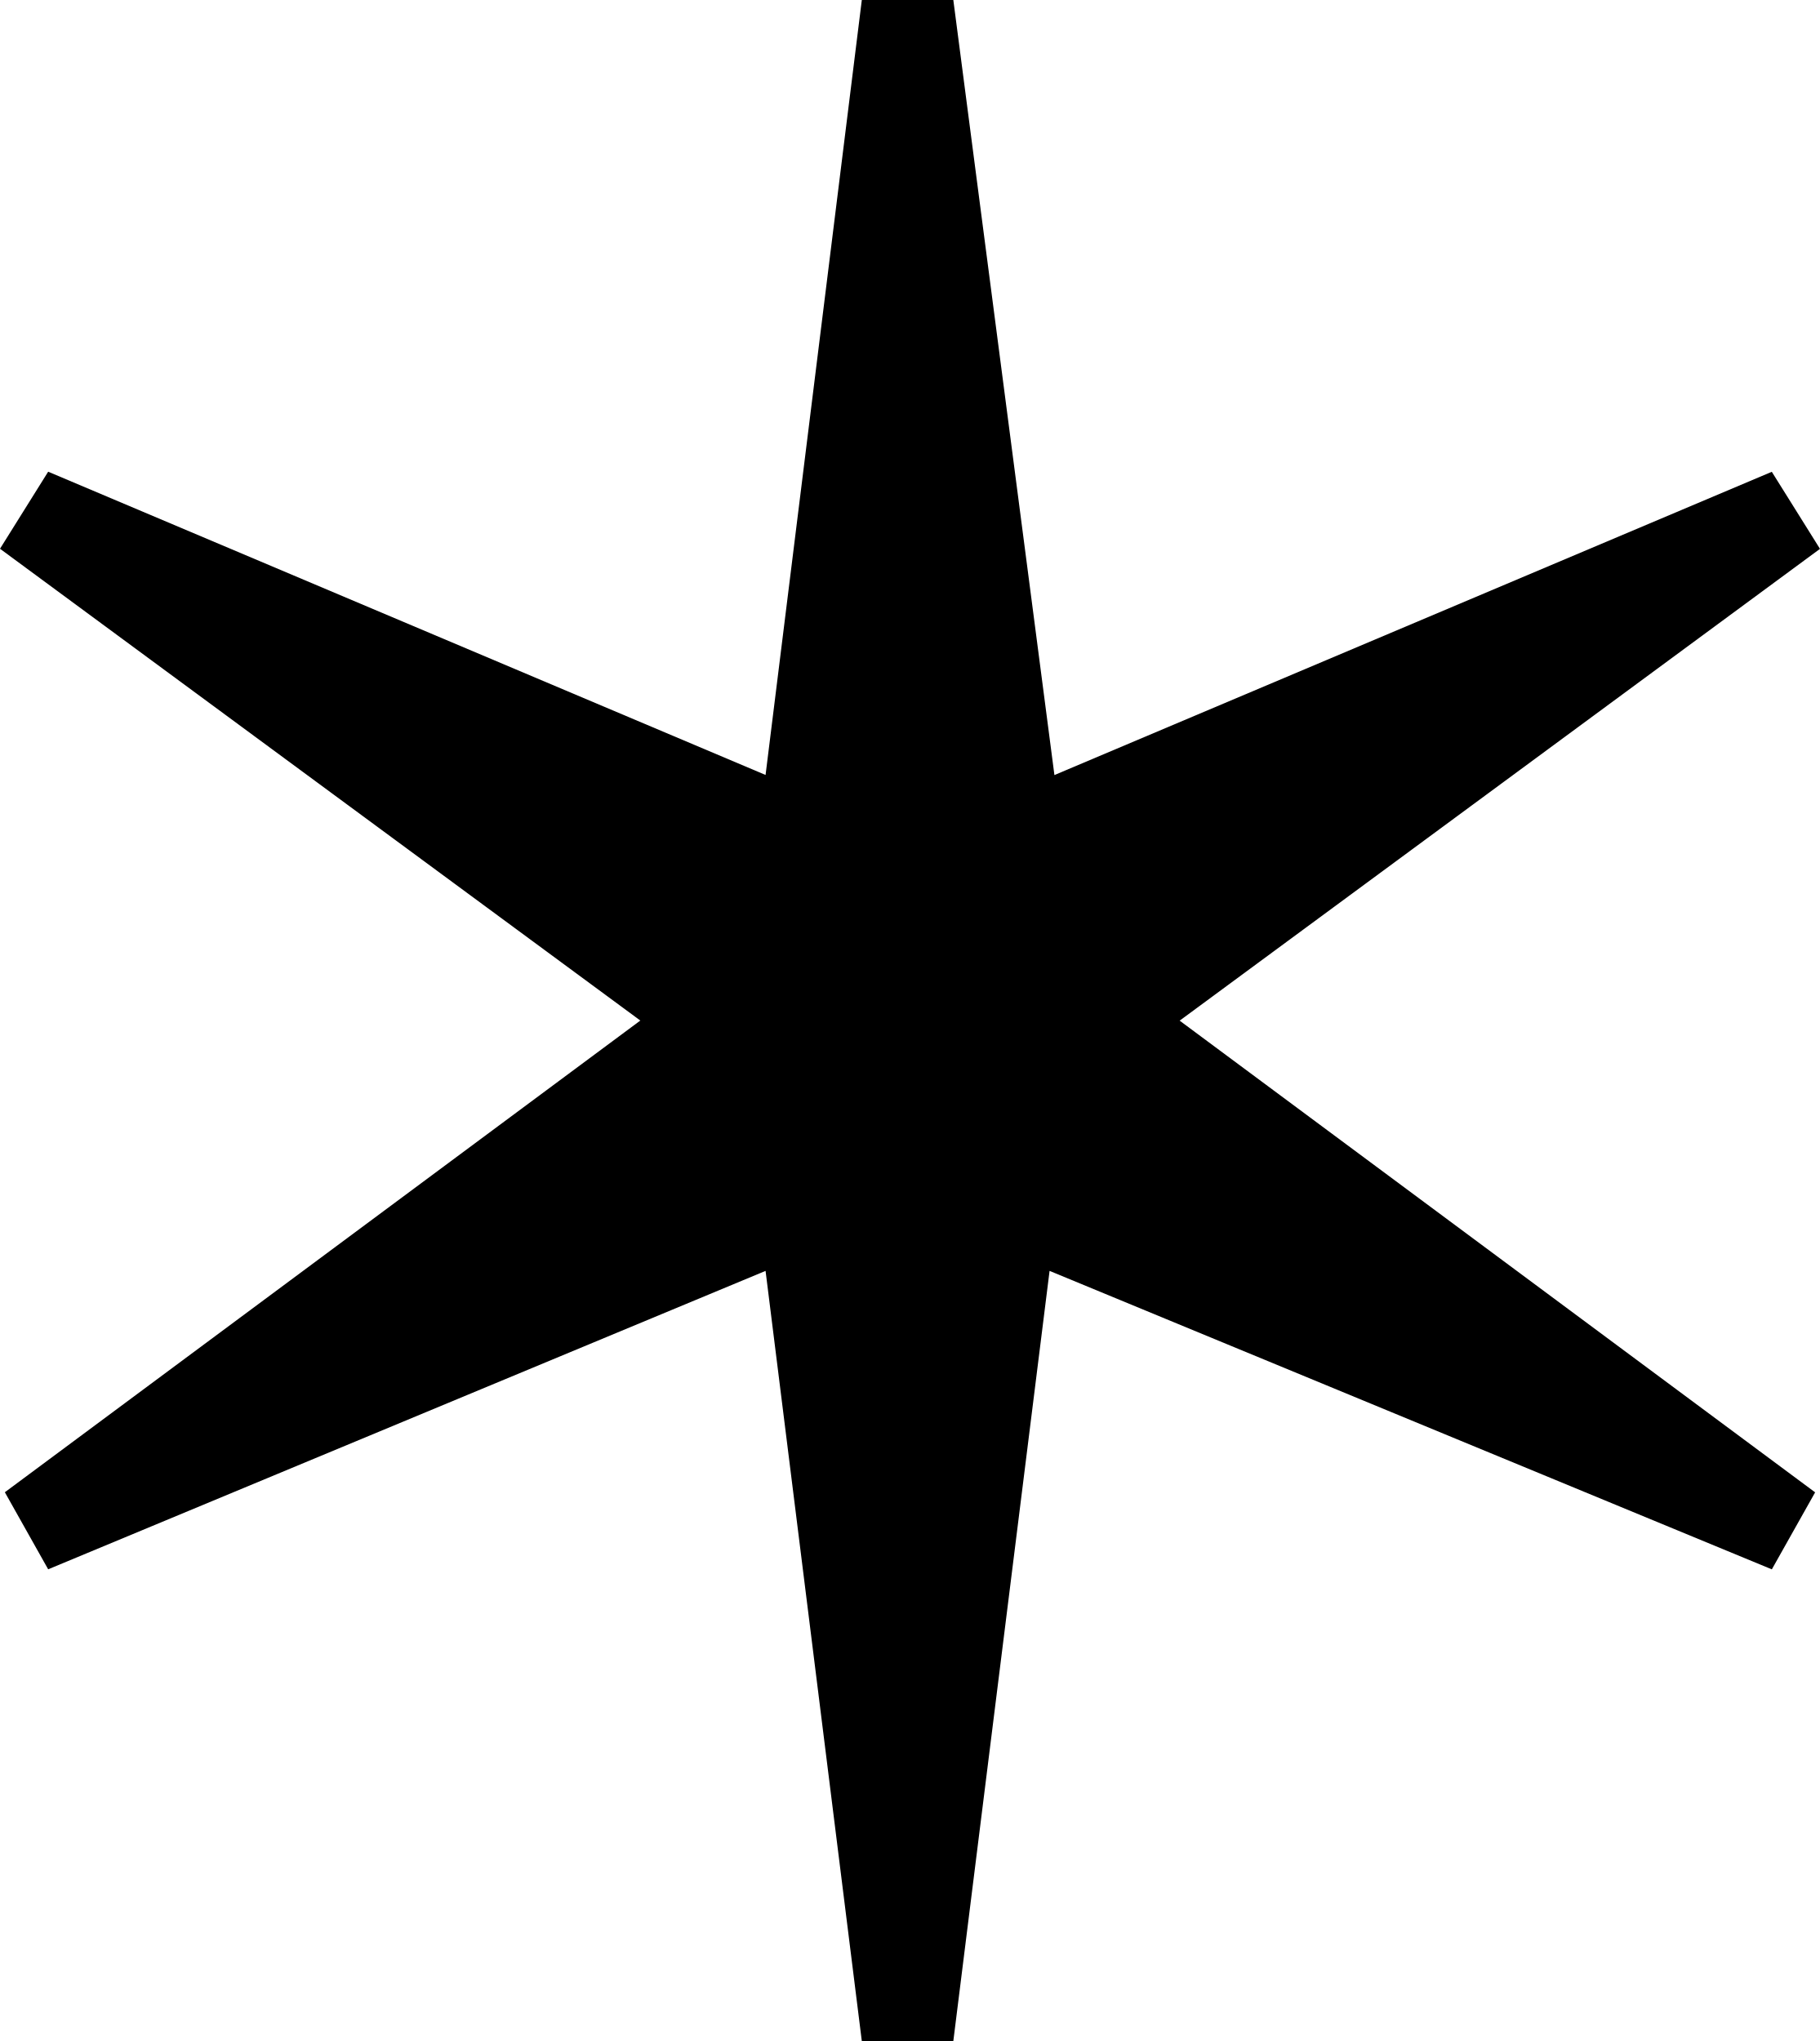
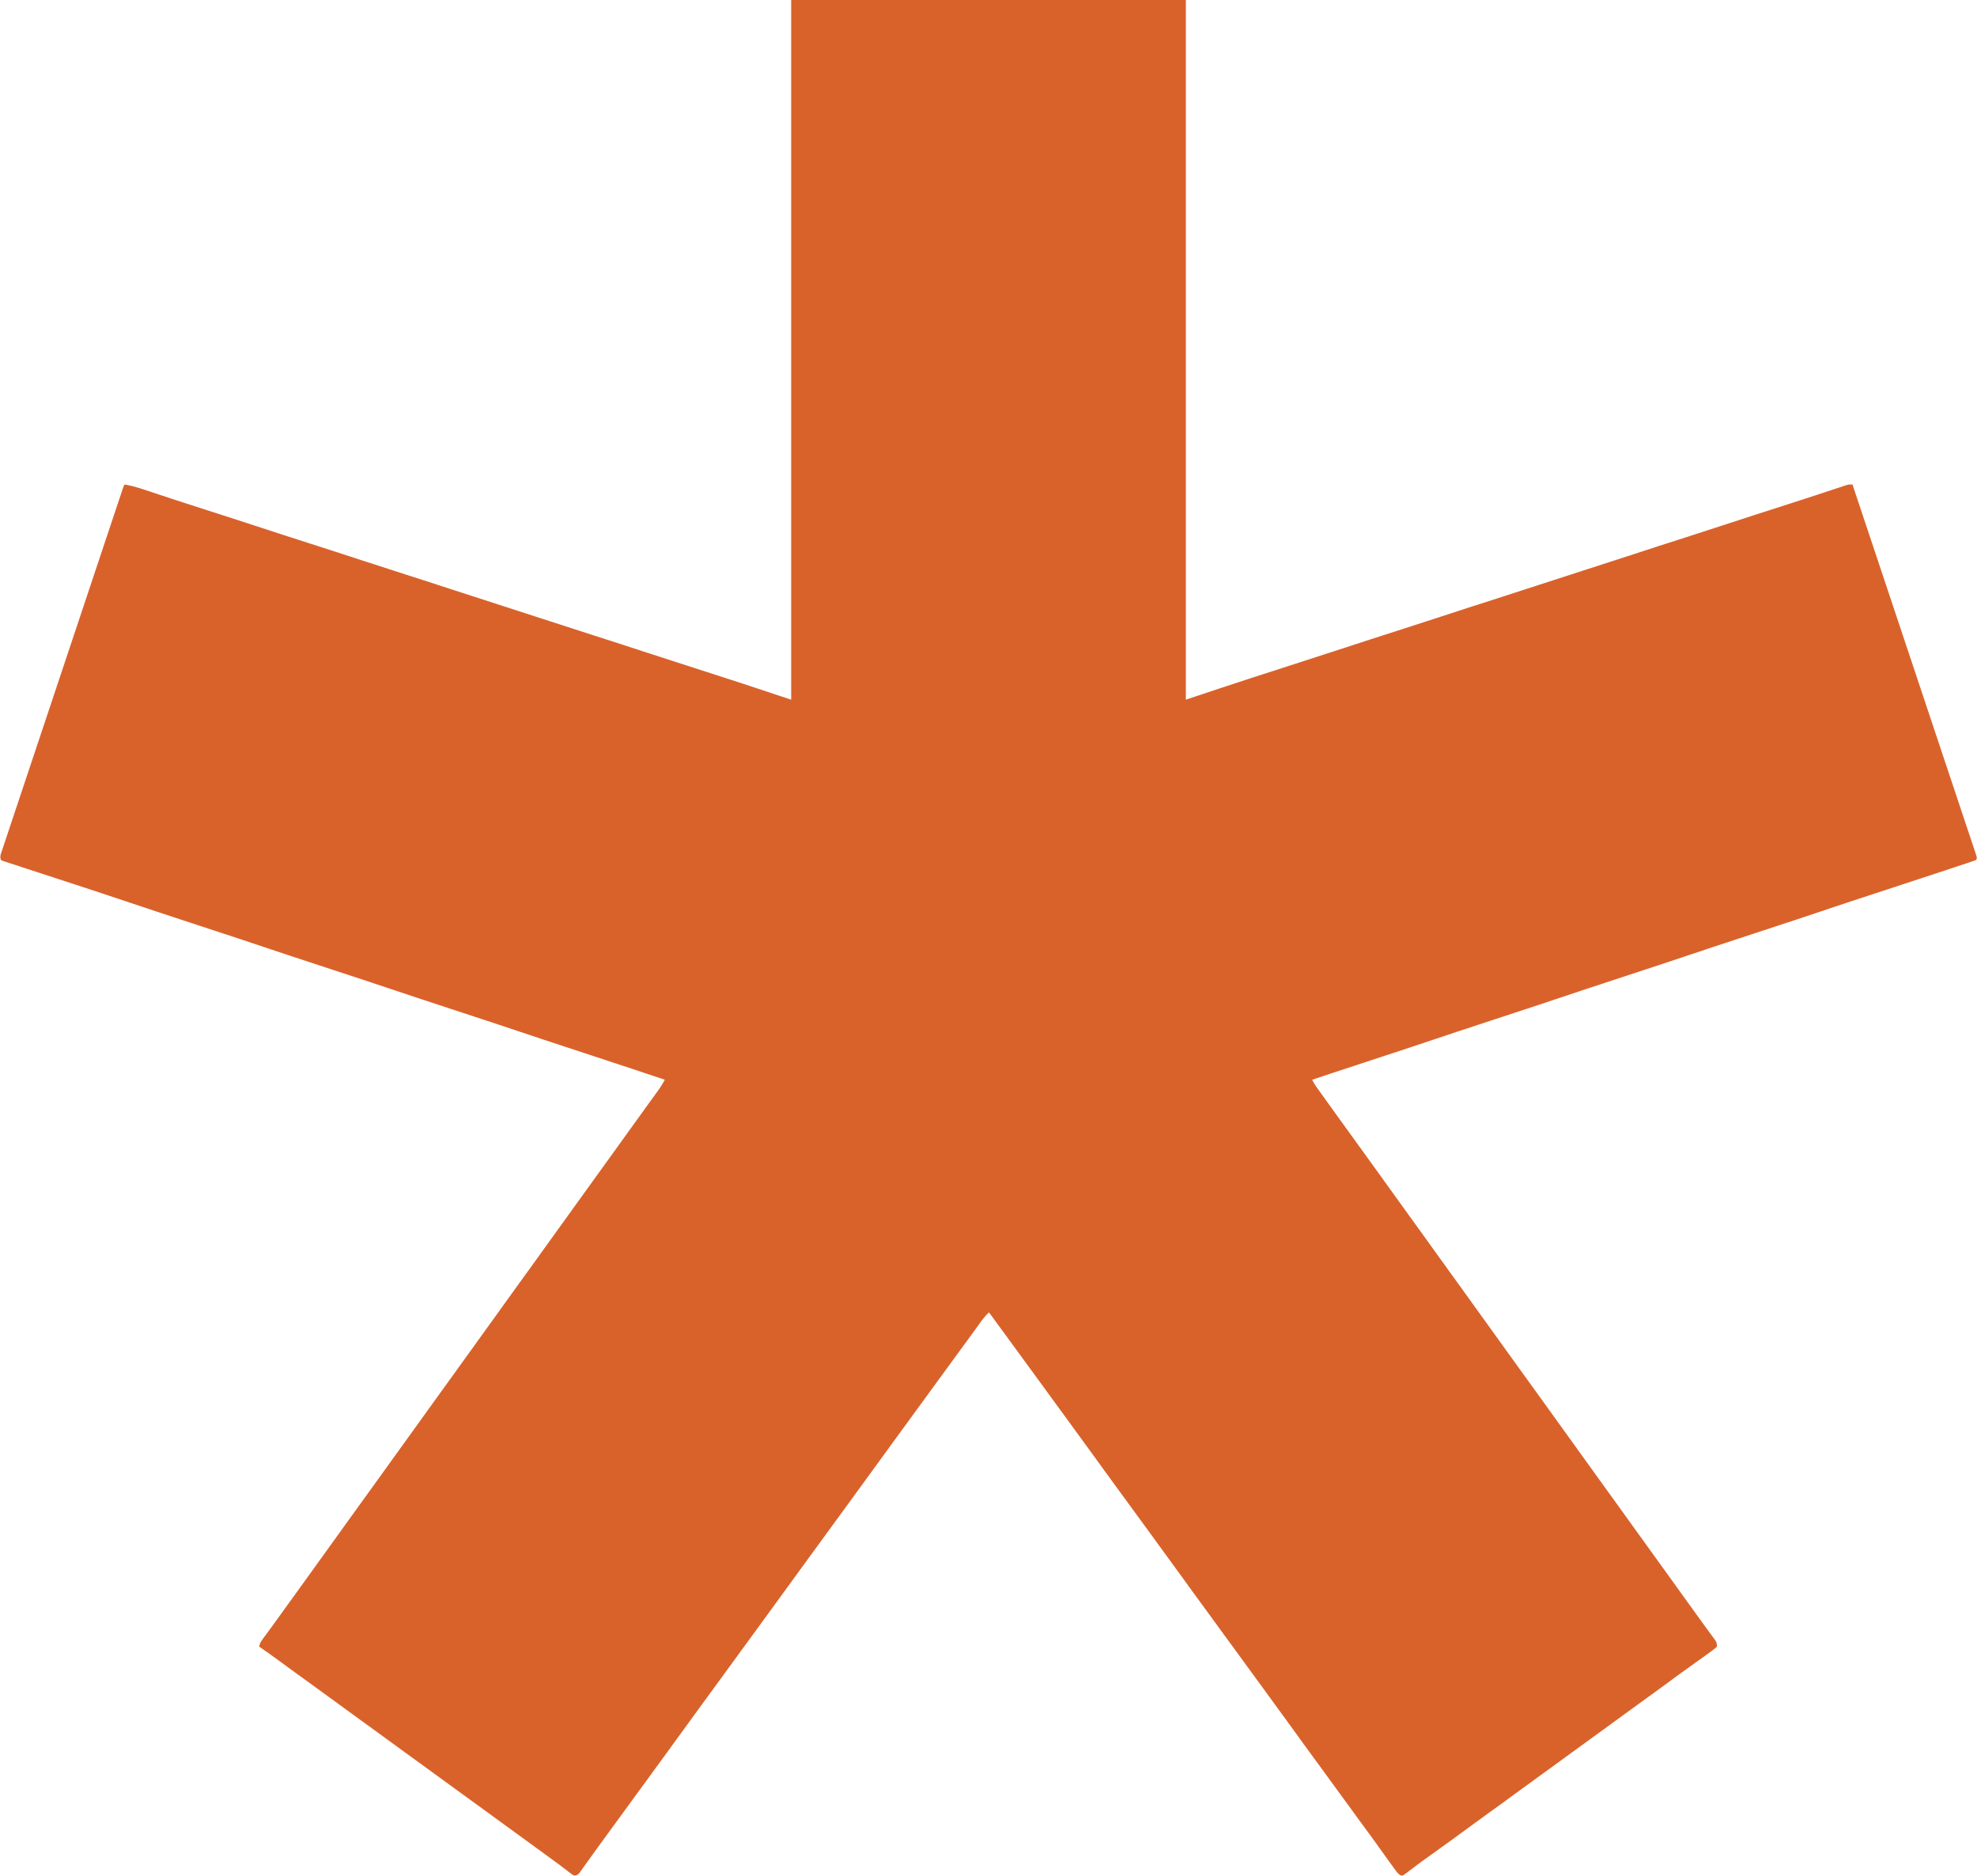
- <svg xmlns="http://www.w3.org/2000/svg" id="Layer_2" data-name="Layer 2" viewBox="0 0 183.97 206.35">
-   <g id="Layer_1-2" data-name="Layer 1">
-     <path d="M179.1,158.66l-73-30.17-9.73,77.87h-9.25l-9.73-77.87L4.87,158.66l-4.38-7.79,64.24-47.69L0,55.48l4.87-7.79,72.52,30.66L87.12,0h9.25l10.22,78.36,72.52-30.66,4.87,7.79-64.73,47.7,64.24,47.69-4.38,7.79Z" />
-   </g>
+ <svg xmlns="http://www.w3.org/2000/svg" version="1.1" width="2159" height="2048">
+   <path d="M0 0 C142.23 0 284.46 0 431 0 C431 252.12 431 504.24 431 764 C442.88 760.04 454.76 756.08 467 752 C476.872 748.742 486.746 745.488 496.625 742.25 C497.93 741.822 499.235 741.394 500.54 740.966 C519.139 734.867 537.763 728.848 556.413 722.907 C572.802 717.686 589.157 712.366 605.5 707 C623.999 700.926 642.522 694.932 661.074 689.021 C677.576 683.76 694.044 678.403 710.5 673 C728.999 666.926 747.522 660.932 766.074 655.021 C782.576 649.76 799.044 644.403 815.5 639 C833.999 632.926 852.522 626.932 871.074 621.021 C887.576 615.76 904.044 610.403 920.5 605 C938.999 598.926 957.522 592.932 976.074 587.021 C992.576 581.76 1009.044 576.403 1025.5 571 C1044.051 564.909 1062.624 558.891 1081.23 552.969 C1093.353 549.11 1105.46 545.205 1117.543 541.223 C1118.746 540.827 1119.95 540.431 1121.189 540.022 C1127.03 538.099 1132.869 536.17 1138.704 534.23 C1140.8 533.539 1142.896 532.847 1144.992 532.156 C1146.429 531.675 1146.429 531.675 1147.895 531.183 C1148.776 530.894 1149.658 530.605 1150.566 530.307 C1151.712 529.926 1151.712 529.926 1152.881 529.538 C1155 529 1155 529 1159 529 C1176.351 580.94 1193.695 632.882 1211.028 684.828 C1213.072 690.954 1215.116 697.08 1217.16 703.207 C1217.567 704.426 1217.974 705.646 1218.394 706.902 C1224.993 726.677 1231.597 746.45 1238.203 766.222 C1244.976 786.495 1251.743 806.77 1258.506 827.046 C1262.682 839.568 1266.863 852.089 1271.049 864.607 C1273.915 873.18 1276.776 881.754 1279.633 890.33 C1281.283 895.286 1282.936 900.24 1284.596 905.192 C1286.113 909.719 1287.623 914.248 1289.128 918.779 C1289.675 920.424 1290.226 922.069 1290.779 923.713 C1291.526 925.934 1292.264 928.157 1292.999 930.382 C1293.619 932.24 1293.619 932.24 1294.252 934.135 C1295 937 1295 937 1294 939 C1291.717 939.92 1289.47 940.723 1287.133 941.483 C1286.412 941.725 1285.691 941.966 1284.948 942.214 C1282.533 943.02 1280.114 943.815 1277.695 944.609 C1275.984 945.178 1274.272 945.747 1272.561 946.316 C1268.006 947.83 1263.448 949.335 1258.889 950.837 C1255.311 952.019 1251.734 953.206 1248.158 954.394 C1229.395 960.627 1210.609 966.786 1191.805 972.891 C1168.492 980.46 1145.245 988.225 1122 996 C1113.897 998.71 1105.793 1001.419 1097.688 1004.125 C1096.689 1004.458 1095.691 1004.791 1094.663 1005.135 C1080.659 1009.807 1066.636 1014.415 1052.594 1018.969 C1037.258 1023.942 1021.949 1028.989 1006.656 1034.094 C1005.626 1034.438 1004.596 1034.781 1003.535 1035.136 C996.189 1037.588 988.844 1040.044 981.5 1042.5 C973.115 1045.304 964.73 1048.107 956.344 1050.906 C955.313 1051.25 954.283 1051.594 953.222 1051.949 C938.093 1056.996 922.941 1061.966 907.771 1066.886 C893.597 1071.484 879.448 1076.156 865.312 1080.875 C863.816 1081.374 863.816 1081.374 862.29 1081.884 C855.193 1084.254 848.096 1086.627 841 1089 C832.897 1091.71 824.793 1094.419 816.688 1097.125 C815.69 1097.458 814.692 1097.791 813.664 1098.134 C798.751 1103.11 783.812 1108.007 768.857 1112.857 C754.654 1117.465 740.476 1122.147 726.312 1126.875 C725.315 1127.208 724.318 1127.541 723.291 1127.884 C716.193 1130.254 709.096 1132.626 702 1135 C693.897 1137.71 685.793 1140.419 677.688 1143.125 C676.203 1143.621 676.203 1143.621 674.689 1144.126 C658.339 1149.581 641.96 1154.944 625.566 1160.265 C612.795 1164.411 600.044 1168.609 587.312 1172.875 C585.485 1173.486 583.658 1174.097 581.83 1174.707 C577.553 1176.136 573.276 1177.567 569 1179 C570.272 1181.661 571.656 1184.072 573.363 1186.477 C573.831 1187.138 574.299 1187.799 574.781 1188.48 C575.539 1189.542 575.539 1189.542 576.312 1190.625 C577.108 1191.746 577.108 1191.746 577.92 1192.889 C583.359 1200.534 588.854 1208.137 594.359 1215.734 C597.076 1219.486 599.788 1223.243 602.5 1227 C603.583 1228.5 604.667 1230 605.75 1231.5 C612.25 1240.5 618.75 1249.5 625.25 1258.5 C626.055 1259.614 626.055 1259.614 626.876 1260.751 C627.957 1262.248 629.038 1263.744 630.118 1265.241 C632.863 1269.042 635.608 1272.842 638.355 1276.641 C643.657 1283.973 648.947 1291.314 654.199 1298.682 C659.21 1305.706 664.271 1312.694 669.327 1319.686 C672.592 1324.202 675.855 1328.722 679.118 1333.24 C681.863 1337.041 684.608 1340.841 687.355 1344.641 C692.657 1351.973 697.947 1359.314 703.199 1366.682 C708.21 1373.706 713.271 1380.694 718.327 1387.686 C721.592 1392.202 724.855 1396.722 728.118 1401.24 C730.863 1405.041 733.608 1408.841 736.355 1412.641 C741.657 1419.973 746.947 1427.314 752.199 1434.682 C757.763 1442.481 763.386 1450.237 769 1458 C775.421 1466.879 781.839 1475.759 788.199 1484.682 C793.21 1491.706 798.271 1498.694 803.327 1505.686 C806.592 1510.202 809.855 1514.722 813.118 1519.24 C815.863 1523.041 818.608 1526.841 821.355 1530.641 C826.657 1537.973 831.947 1545.314 837.199 1552.682 C842.763 1560.481 848.386 1568.237 854 1576 C860.421 1584.879 866.839 1593.759 873.199 1602.682 C878.21 1609.706 883.271 1616.694 888.327 1623.686 C891.592 1628.202 894.855 1632.722 898.118 1637.24 C900.863 1641.041 903.608 1644.841 906.355 1648.641 C911.657 1655.973 916.947 1663.314 922.199 1670.682 C927.21 1677.706 932.271 1684.694 937.327 1691.686 C940.592 1696.202 943.855 1700.722 947.118 1705.24 C949.863 1709.041 952.608 1712.841 955.355 1716.641 C960.657 1723.973 965.947 1731.314 971.199 1738.682 C976.763 1746.481 982.386 1754.237 988 1762 C989.122 1763.552 990.245 1765.104 991.367 1766.656 C991.918 1767.418 992.469 1768.18 993.037 1768.965 C994.128 1770.476 995.218 1771.987 996.307 1773.5 C998.862 1777.05 1001.431 1780.589 1004.039 1784.102 C1004.509 1784.741 1004.978 1785.38 1005.462 1786.038 C1006.336 1787.227 1007.217 1788.41 1008.106 1789.587 C1010.444 1792.788 1011 1793.873 1011 1798 C1009.156 1799.746 1007.424 1801.159 1005.375 1802.625 C1004.787 1803.06 1004.2 1803.496 1003.594 1803.944 C1001.74 1805.311 999.872 1806.658 998 1808 C997.439 1808.405 996.878 1808.81 996.3 1809.228 C993.47 1811.271 990.63 1813.299 987.781 1815.316 C976.462 1823.336 965.266 1831.524 954.109 1839.766 C945.049 1846.452 935.91 1853.027 926.771 1859.604 C918.314 1865.692 909.881 1871.809 901.5 1878 C891.646 1885.279 881.714 1892.448 871.771 1899.604 C863.314 1905.692 854.881 1911.809 846.5 1918 C836.646 1925.279 826.714 1932.448 816.771 1939.604 C808.314 1945.692 799.881 1951.809 791.5 1958 C781.646 1965.279 771.714 1972.448 761.771 1979.604 C753.314 1985.692 744.881 1991.809 736.5 1998 C726.646 2005.279 716.714 2012.448 706.771 2019.604 C688.117 2032.866 688.117 2032.866 669.878 2046.678 C668 2048 668 2048 666.039 2048.043 C663.004 2046.49 661.334 2044.011 659.375 2041.312 C658.94 2040.729 658.504 2040.146 658.056 2039.546 C656.69 2037.707 655.342 2035.856 654 2034 C653.595 2033.441 653.19 2032.881 652.772 2032.305 C650.728 2029.474 648.702 2026.631 646.684 2023.781 C638.664 2012.462 630.476 2001.264 622.231 1990.107 C617.742 1984.025 613.31 1977.904 608.895 1971.77 C604.966 1966.319 600.993 1960.903 597 1955.5 C591.918 1948.623 586.89 1941.71 581.895 1934.77 C577.966 1929.319 573.993 1923.903 570 1918.5 C562.72 1908.646 555.552 1898.714 548.396 1888.771 C541.728 1879.508 535.013 1870.284 528.231 1861.106 C523.742 1855.025 519.31 1848.904 514.895 1842.77 C510.966 1837.319 506.993 1831.903 503 1826.5 C497.918 1819.623 492.89 1812.71 487.895 1805.77 C483.966 1800.319 479.993 1794.903 476 1789.5 C470.918 1782.623 465.89 1775.71 460.895 1768.77 C456.966 1763.319 452.993 1757.903 449 1752.5 C441.72 1742.646 434.552 1732.714 427.396 1722.771 C420.728 1713.508 414.013 1704.284 407.231 1695.106 C402.742 1689.025 398.31 1682.904 393.895 1676.77 C389.966 1671.319 385.993 1665.903 382 1660.5 C376.918 1653.623 371.89 1646.71 366.895 1639.77 C362.966 1634.319 358.993 1628.903 355 1623.5 C347.72 1613.646 340.552 1603.714 333.396 1593.771 C326.728 1584.508 320.013 1575.284 313.231 1566.106 C308.742 1560.025 304.31 1553.904 299.895 1547.77 C295.966 1542.319 291.993 1536.903 288 1531.5 C282.918 1524.623 277.89 1517.71 272.895 1510.77 C268.966 1505.319 264.993 1499.903 261 1494.5 C256.462 1488.36 251.96 1482.196 247.5 1476 C241.294 1467.38 234.996 1458.829 228.686 1450.285 C225.992 1446.633 223.308 1442.973 220.625 1439.312 C220.154 1438.67 219.684 1438.028 219.199 1437.366 C218.132 1435.911 217.066 1434.456 216 1433 C211.731 1436.995 208.426 1441.355 205.062 1446.125 C203.908 1447.743 202.753 1449.36 201.598 1450.977 C201.005 1451.807 200.412 1452.638 199.801 1453.493 C196.905 1457.523 193.953 1461.511 191 1465.5 C186.462 1471.64 181.96 1477.803 177.5 1484 C172.46 1491.002 167.358 1497.956 162.23 1504.895 C158.286 1510.239 154.38 1515.609 150.5 1521 C145.46 1528.002 140.358 1534.956 135.23 1541.895 C131.286 1547.239 127.38 1552.609 123.5 1558 C119.04 1564.197 114.537 1570.36 110 1576.5 C103.264 1585.617 96.621 1594.799 90 1604 C82.799 1614.006 75.557 1623.979 68.231 1633.894 C64.286 1639.238 60.38 1644.609 56.5 1650 C51.46 1657.002 46.358 1663.956 41.23 1670.895 C37.286 1676.239 33.38 1681.609 29.5 1687 C25.04 1693.197 20.537 1699.36 16 1705.5 C9.264 1714.617 2.621 1723.799 -4 1733 C-11.201 1743.006 -18.443 1752.979 -25.769 1762.894 C-29.714 1768.238 -33.62 1773.609 -37.5 1779 C-42.54 1786.002 -47.642 1792.956 -52.77 1799.895 C-56.714 1805.239 -60.62 1810.609 -64.5 1816 C-69.54 1823.002 -74.642 1829.956 -79.77 1836.895 C-83.714 1842.239 -87.62 1847.609 -91.5 1853 C-95.96 1859.197 -100.463 1865.36 -105 1871.5 C-111.736 1880.617 -118.379 1889.799 -125 1899 C-132.201 1909.006 -139.443 1918.979 -146.769 1928.894 C-150.714 1934.238 -154.62 1939.609 -158.5 1945 C-163.54 1952.002 -168.642 1958.956 -173.77 1965.895 C-177.714 1971.239 -181.62 1976.609 -185.5 1982 C-190.54 1989.002 -195.642 1995.956 -200.77 2002.895 C-204.714 2008.239 -208.618 2013.61 -212.5 2019 C-213.561 2020.468 -214.622 2021.935 -215.684 2023.402 C-218.065 2026.697 -220.427 2030.005 -222.785 2033.316 C-224.044 2035.065 -225.303 2036.814 -226.562 2038.562 C-227.146 2039.391 -227.73 2040.219 -228.332 2041.072 C-228.884 2041.833 -229.435 2042.595 -230.004 2043.379 C-230.487 2044.055 -230.97 2044.731 -231.467 2045.428 C-233.328 2047.336 -234.34 2047.849 -237 2048 C-238.913 2047.035 -238.913 2047.035 -240.914 2045.492 C-241.666 2044.924 -242.417 2044.357 -243.191 2043.771 C-243.994 2043.146 -244.798 2042.52 -245.625 2041.875 C-247.346 2040.569 -249.067 2039.265 -250.789 2037.961 C-251.661 2037.295 -252.533 2036.63 -253.431 2035.944 C-257.239 2033.062 -261.117 2030.28 -265 2027.5 C-271.198 2023.042 -277.36 2018.537 -283.5 2014 C-292.617 2007.264 -301.799 2000.621 -311 1994 C-321.006 1986.799 -330.977 1979.557 -340.892 1972.233 C-349.215 1966.091 -357.604 1960.042 -366 1954 C-376.006 1946.799 -385.977 1939.557 -395.892 1932.233 C-404.215 1926.091 -412.604 1920.042 -421 1914 C-431.006 1906.799 -440.977 1899.557 -450.892 1892.233 C-459.215 1886.091 -467.604 1880.042 -476 1874 C-486.006 1866.799 -495.977 1859.557 -505.892 1852.233 C-514.215 1846.091 -522.604 1840.042 -531 1834 C-533.98 1831.855 -536.959 1829.71 -539.938 1827.562 C-541.042 1826.766 -541.042 1826.766 -542.169 1825.954 C-547.746 1821.925 -553.283 1817.843 -558.812 1813.75 C-566.11 1808.35 -573.488 1803.098 -581 1798 C-580.392 1794.88 -579.398 1792.855 -577.516 1790.305 C-576.999 1789.598 -576.483 1788.892 -575.951 1788.164 C-575.39 1787.409 -574.828 1786.653 -574.25 1785.875 C-573.057 1784.248 -571.864 1782.62 -570.672 1780.992 C-570.06 1780.162 -569.449 1779.331 -568.818 1778.476 C-566.021 1774.668 -563.262 1770.834 -560.5 1767 C-559.417 1765.5 -558.334 1764 -557.25 1762.5 C-556.714 1761.757 -556.178 1761.015 -555.625 1760.25 C-550.75 1753.5 -550.75 1753.5 -549.124 1751.249 C-548.043 1749.752 -546.962 1748.256 -545.882 1746.759 C-543.137 1742.958 -540.392 1739.158 -537.645 1735.359 C-532.747 1728.585 -527.853 1721.807 -523 1715 C-516.483 1705.857 -509.893 1696.766 -503.313 1687.668 C-497.858 1680.124 -492.404 1672.581 -487 1665 C-481.592 1657.413 -476.133 1649.864 -470.673 1642.314 C-467.947 1638.544 -465.224 1634.772 -462.5 1631 C-459.216 1626.452 -455.932 1621.905 -452.645 1617.359 C-447.747 1610.585 -442.853 1603.807 -438 1597 C-431.483 1587.857 -424.893 1578.766 -418.313 1569.668 C-412.858 1562.124 -407.404 1554.581 -402 1547 C-396.592 1539.413 -391.133 1531.864 -385.673 1524.314 C-382.947 1520.544 -380.224 1516.772 -377.5 1513 C-374.216 1508.452 -370.932 1503.905 -367.645 1499.359 C-362.747 1492.585 -357.853 1485.807 -353 1479 C-346.483 1469.857 -339.893 1460.766 -333.313 1451.668 C-327.858 1444.124 -322.404 1436.581 -317 1429 C-311.592 1421.413 -306.133 1413.864 -300.673 1406.314 C-297.947 1402.544 -295.224 1398.772 -292.5 1395 C-289.216 1390.452 -285.932 1385.905 -282.645 1381.359 C-277.747 1374.585 -272.853 1367.807 -268 1361 C-261.483 1351.857 -254.893 1342.766 -248.313 1333.668 C-242.858 1326.124 -237.404 1318.581 -232 1311 C-226.592 1303.413 -221.133 1295.864 -215.673 1288.314 C-212.947 1284.544 -210.224 1280.772 -207.5 1277 C-204.216 1272.452 -200.932 1267.905 -197.645 1263.359 C-192.747 1256.585 -187.853 1249.807 -183 1243 C-176.483 1233.857 -169.893 1224.766 -163.313 1215.668 C-160.047 1211.15 -156.783 1206.631 -153.522 1202.109 C-152.052 1200.072 -150.577 1198.038 -149.102 1196.004 C-148.213 1194.774 -147.325 1193.543 -146.438 1192.312 C-145.673 1191.257 -144.909 1190.201 -144.121 1189.113 C-142.587 1186.861 -141.203 1184.669 -139.867 1182.305 C-139.251 1181.215 -138.635 1180.124 -138 1179 C-145.862 1176.371 -153.725 1173.745 -161.588 1171.12 C-165.245 1169.899 -168.902 1168.678 -172.558 1167.456 C-189.925 1161.648 -207.312 1155.91 -224.73 1150.258 C-240.071 1145.279 -255.389 1140.232 -270.688 1135.125 C-272.182 1134.626 -272.182 1134.626 -273.706 1134.117 C-281.822 1131.407 -289.937 1128.693 -298.052 1125.979 C-305.138 1123.609 -312.225 1121.241 -319.312 1118.875 C-320.31 1118.542 -321.308 1118.209 -322.336 1117.866 C-336.371 1113.183 -350.426 1108.565 -364.5 1104 C-379.585 1099.108 -394.645 1094.147 -409.688 1089.125 C-411.183 1088.626 -411.183 1088.626 -412.709 1088.116 C-420.824 1085.407 -428.938 1082.693 -437.052 1079.979 C-444.138 1077.609 -451.225 1075.241 -458.312 1072.875 C-459.81 1072.375 -459.81 1072.375 -461.337 1071.865 C-475.341 1067.193 -489.364 1062.585 -503.406 1058.031 C-518.742 1053.058 -534.051 1048.011 -549.344 1042.906 C-550.374 1042.562 -551.404 1042.219 -552.465 1041.864 C-560.865 1039.06 -569.263 1036.251 -577.661 1033.443 C-584.992 1030.991 -592.324 1028.541 -599.656 1026.094 C-600.687 1025.75 -601.717 1025.406 -602.778 1025.051 C-617.907 1020.004 -633.059 1015.034 -648.229 1010.114 C-662.403 1005.516 -676.552 1000.844 -690.688 996.125 C-692.184 995.626 -692.184 995.626 -693.71 995.116 C-701.825 992.407 -709.938 989.693 -718.052 986.979 C-745.728 977.723 -773.433 968.565 -801.193 959.56 C-811.983 956.059 -822.769 952.545 -833.542 948.991 C-836.004 948.181 -838.468 947.375 -840.934 946.575 C-844.609 945.382 -848.277 944.17 -851.945 942.957 C-853.052 942.601 -854.159 942.245 -855.299 941.878 C-856.301 941.543 -857.304 941.208 -858.336 940.863 C-859.217 940.574 -860.098 940.285 -861.005 939.988 C-861.993 939.499 -861.993 939.499 -863 939 C-864.329 935.014 -863.344 933.285 -862.017 929.311 C-861.791 928.625 -861.565 927.938 -861.331 927.231 C-860.563 924.91 -859.783 922.594 -859.002 920.277 C-858.446 918.606 -857.891 916.934 -857.336 915.262 C-855.805 910.652 -854.262 906.047 -852.717 901.441 C-851.056 896.48 -849.405 891.516 -847.752 886.552 C-844.511 876.821 -841.261 867.094 -838.007 857.368 C-834.222 846.052 -830.447 834.732 -826.672 823.413 C-819.939 803.223 -813.198 783.035 -806.452 762.849 C-799.899 743.241 -793.351 723.632 -786.809 704.021 C-786.406 702.813 -786.003 701.605 -785.588 700.361 C-783.968 695.506 -782.349 690.652 -780.729 685.798 C-773.753 664.885 -766.773 643.974 -759.792 623.062 C-758.659 619.67 -757.527 616.278 -756.395 612.885 C-752.097 600.011 -747.798 587.137 -743.496 574.264 C-742.189 570.355 -740.883 566.445 -739.578 562.535 C-738.079 558.045 -736.579 553.555 -735.078 549.066 C-734.533 547.436 -733.988 545.805 -733.444 544.174 C-732.709 541.97 -731.972 539.766 -731.234 537.563 C-730.824 536.335 -730.414 535.107 -729.991 533.842 C-729 531 -729 531 -728 529 C-720.225 530.321 -712.907 532.507 -705.438 535.008 C-703.592 535.617 -701.747 536.227 -699.901 536.836 C-697.946 537.483 -695.992 538.132 -694.038 538.782 C-687.842 540.844 -681.64 542.887 -675.438 544.932 C-674.034 545.395 -672.629 545.858 -671.224 546.322 C-658.05 550.67 -644.845 554.92 -631.625 559.125 C-614.222 564.666 -596.852 570.302 -579.5 576 C-562.022 581.739 -544.527 587.415 -527 593 C-508.307 598.957 -489.652 605.025 -471.011 611.146 C-454.696 616.501 -438.361 621.786 -422 627 C-404.473 632.585 -386.978 638.261 -369.5 644 C-350.933 650.096 -332.343 656.112 -313.724 662.047 C-296.698 667.475 -279.706 673.004 -262.726 678.574 C-246.901 683.763 -231.055 688.88 -215.188 693.938 C-196.432 699.916 -177.715 706.004 -159.012 712.145 C-142.697 717.501 -126.361 722.786 -110 728 C-92.059 733.719 -74.146 739.516 -56.25 745.375 C-54.594 745.917 -54.594 745.917 -52.905 746.469 C-35.248 752.248 -17.626 758.125 0 764 C0 511.88 0 259.76 0 0 Z " fill="#D9622B" transform="translate(864,0)" />
</svg>
